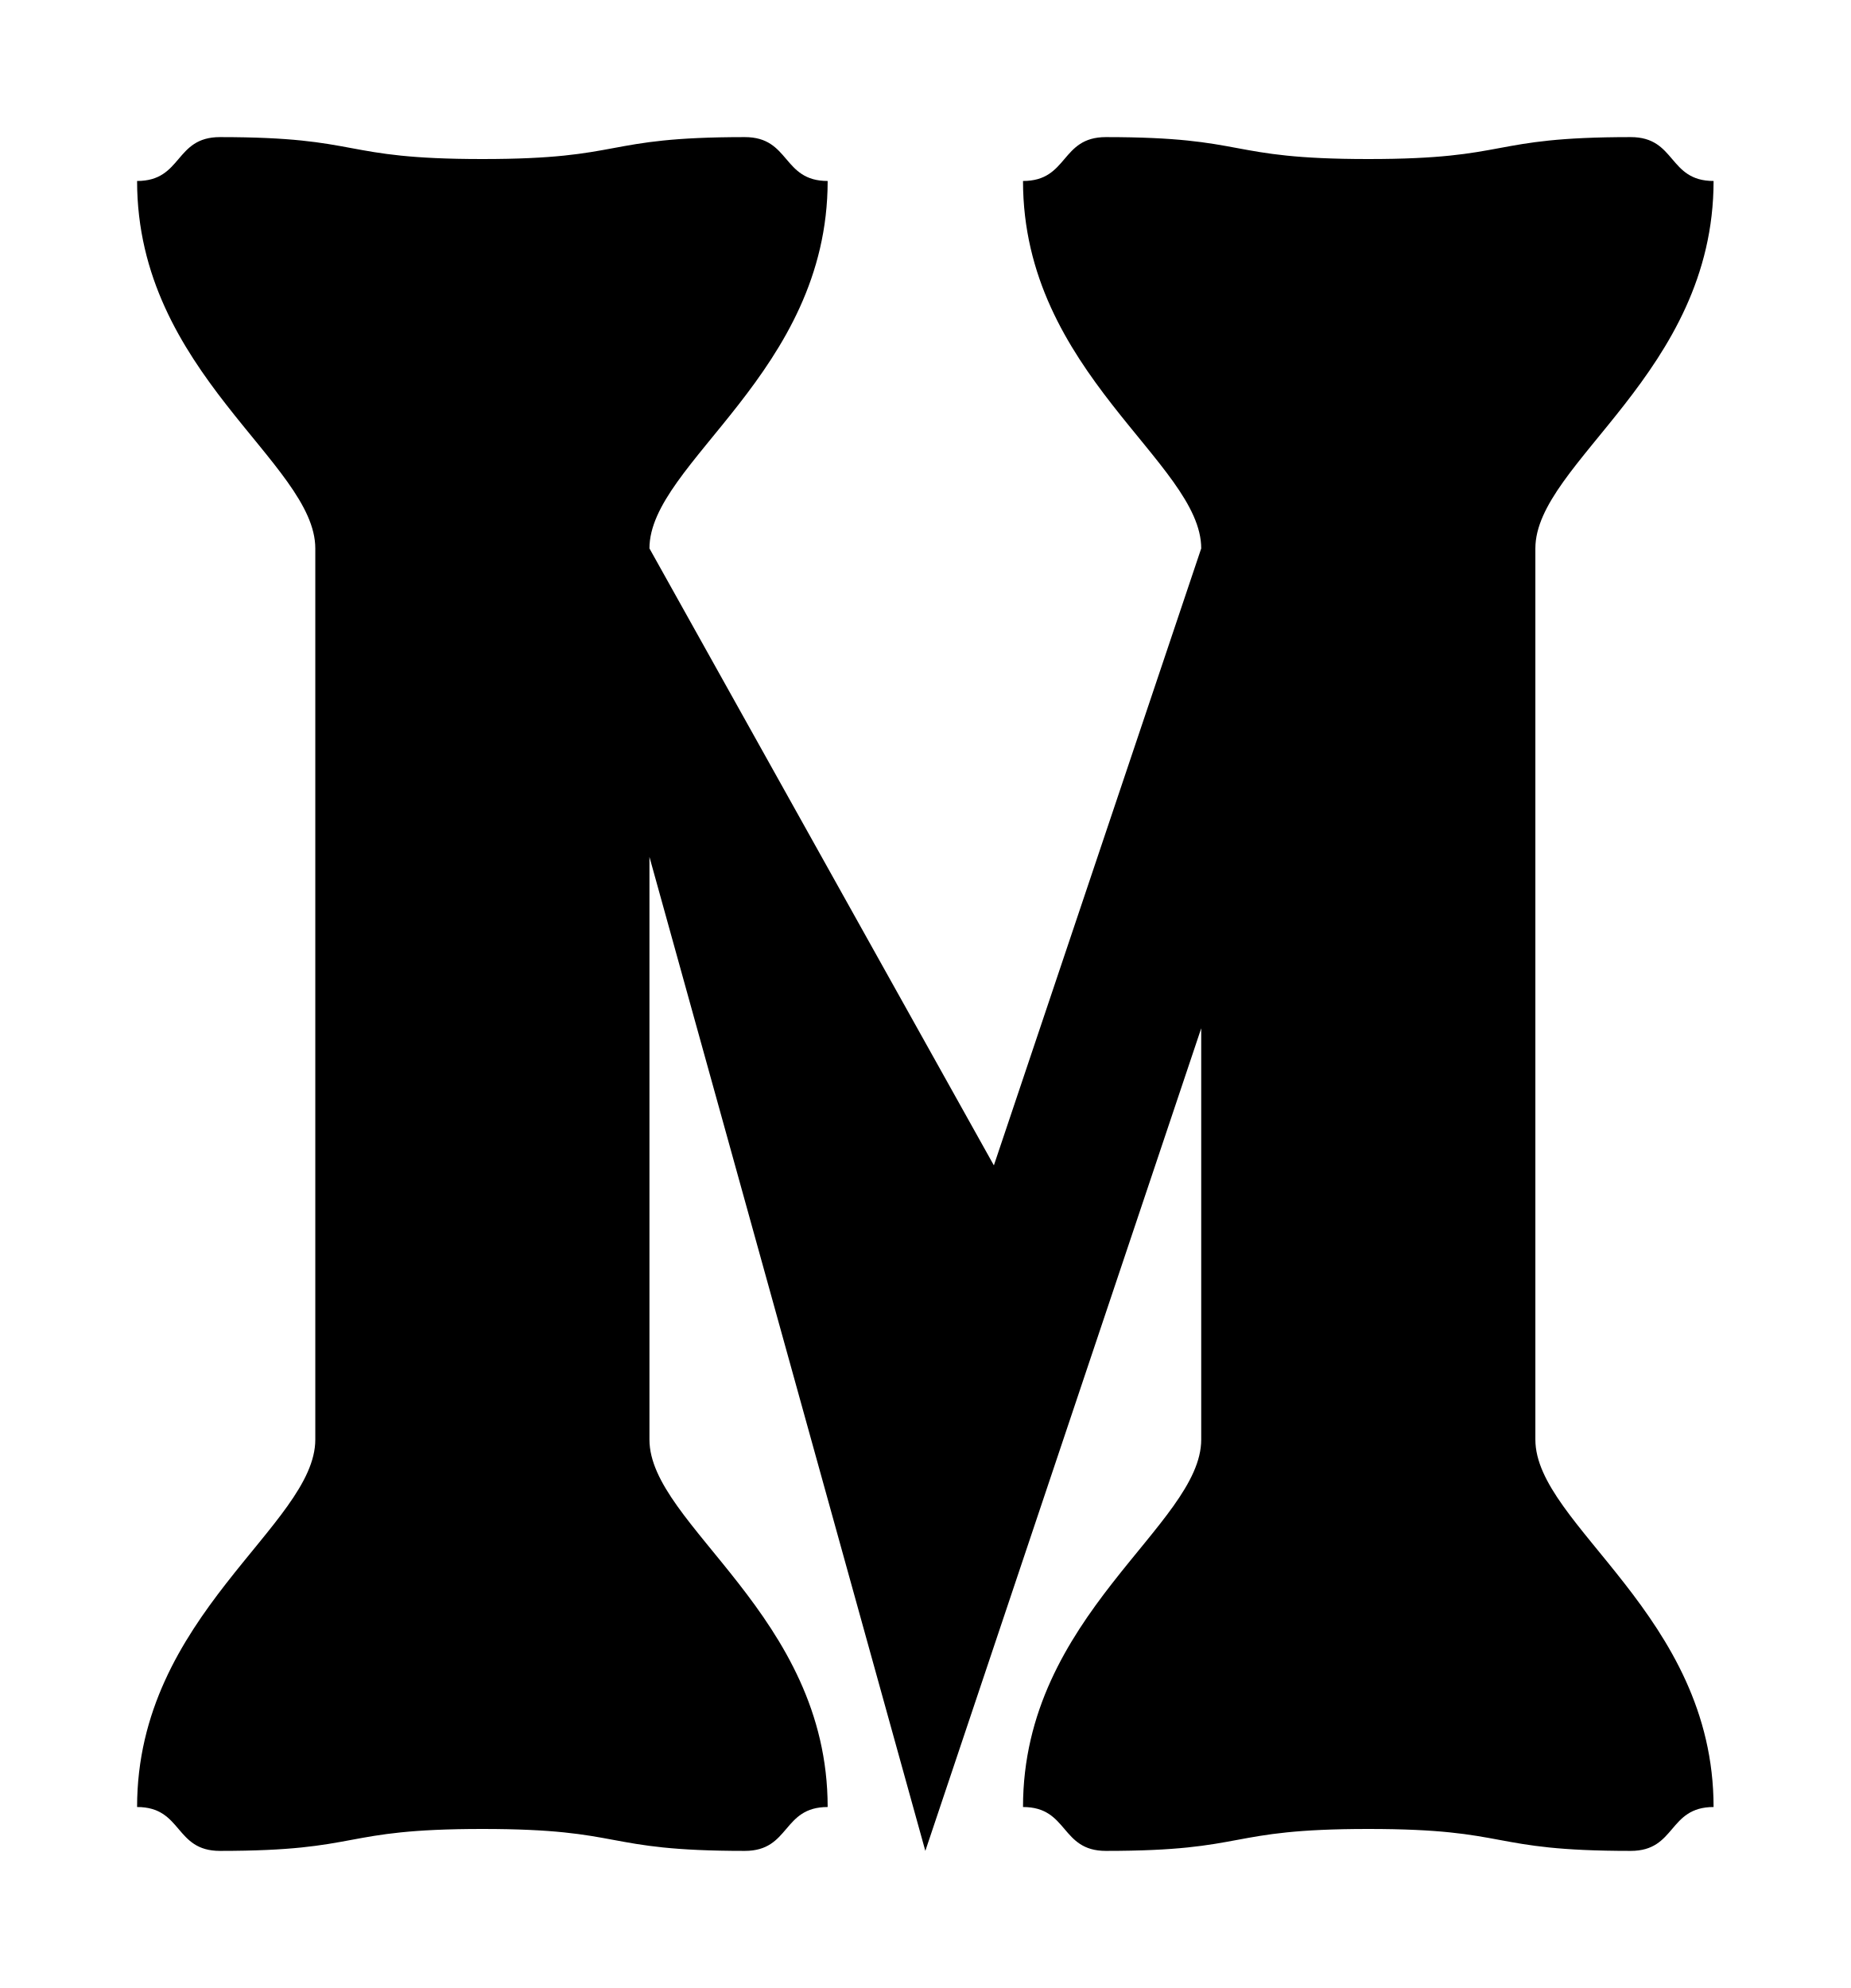
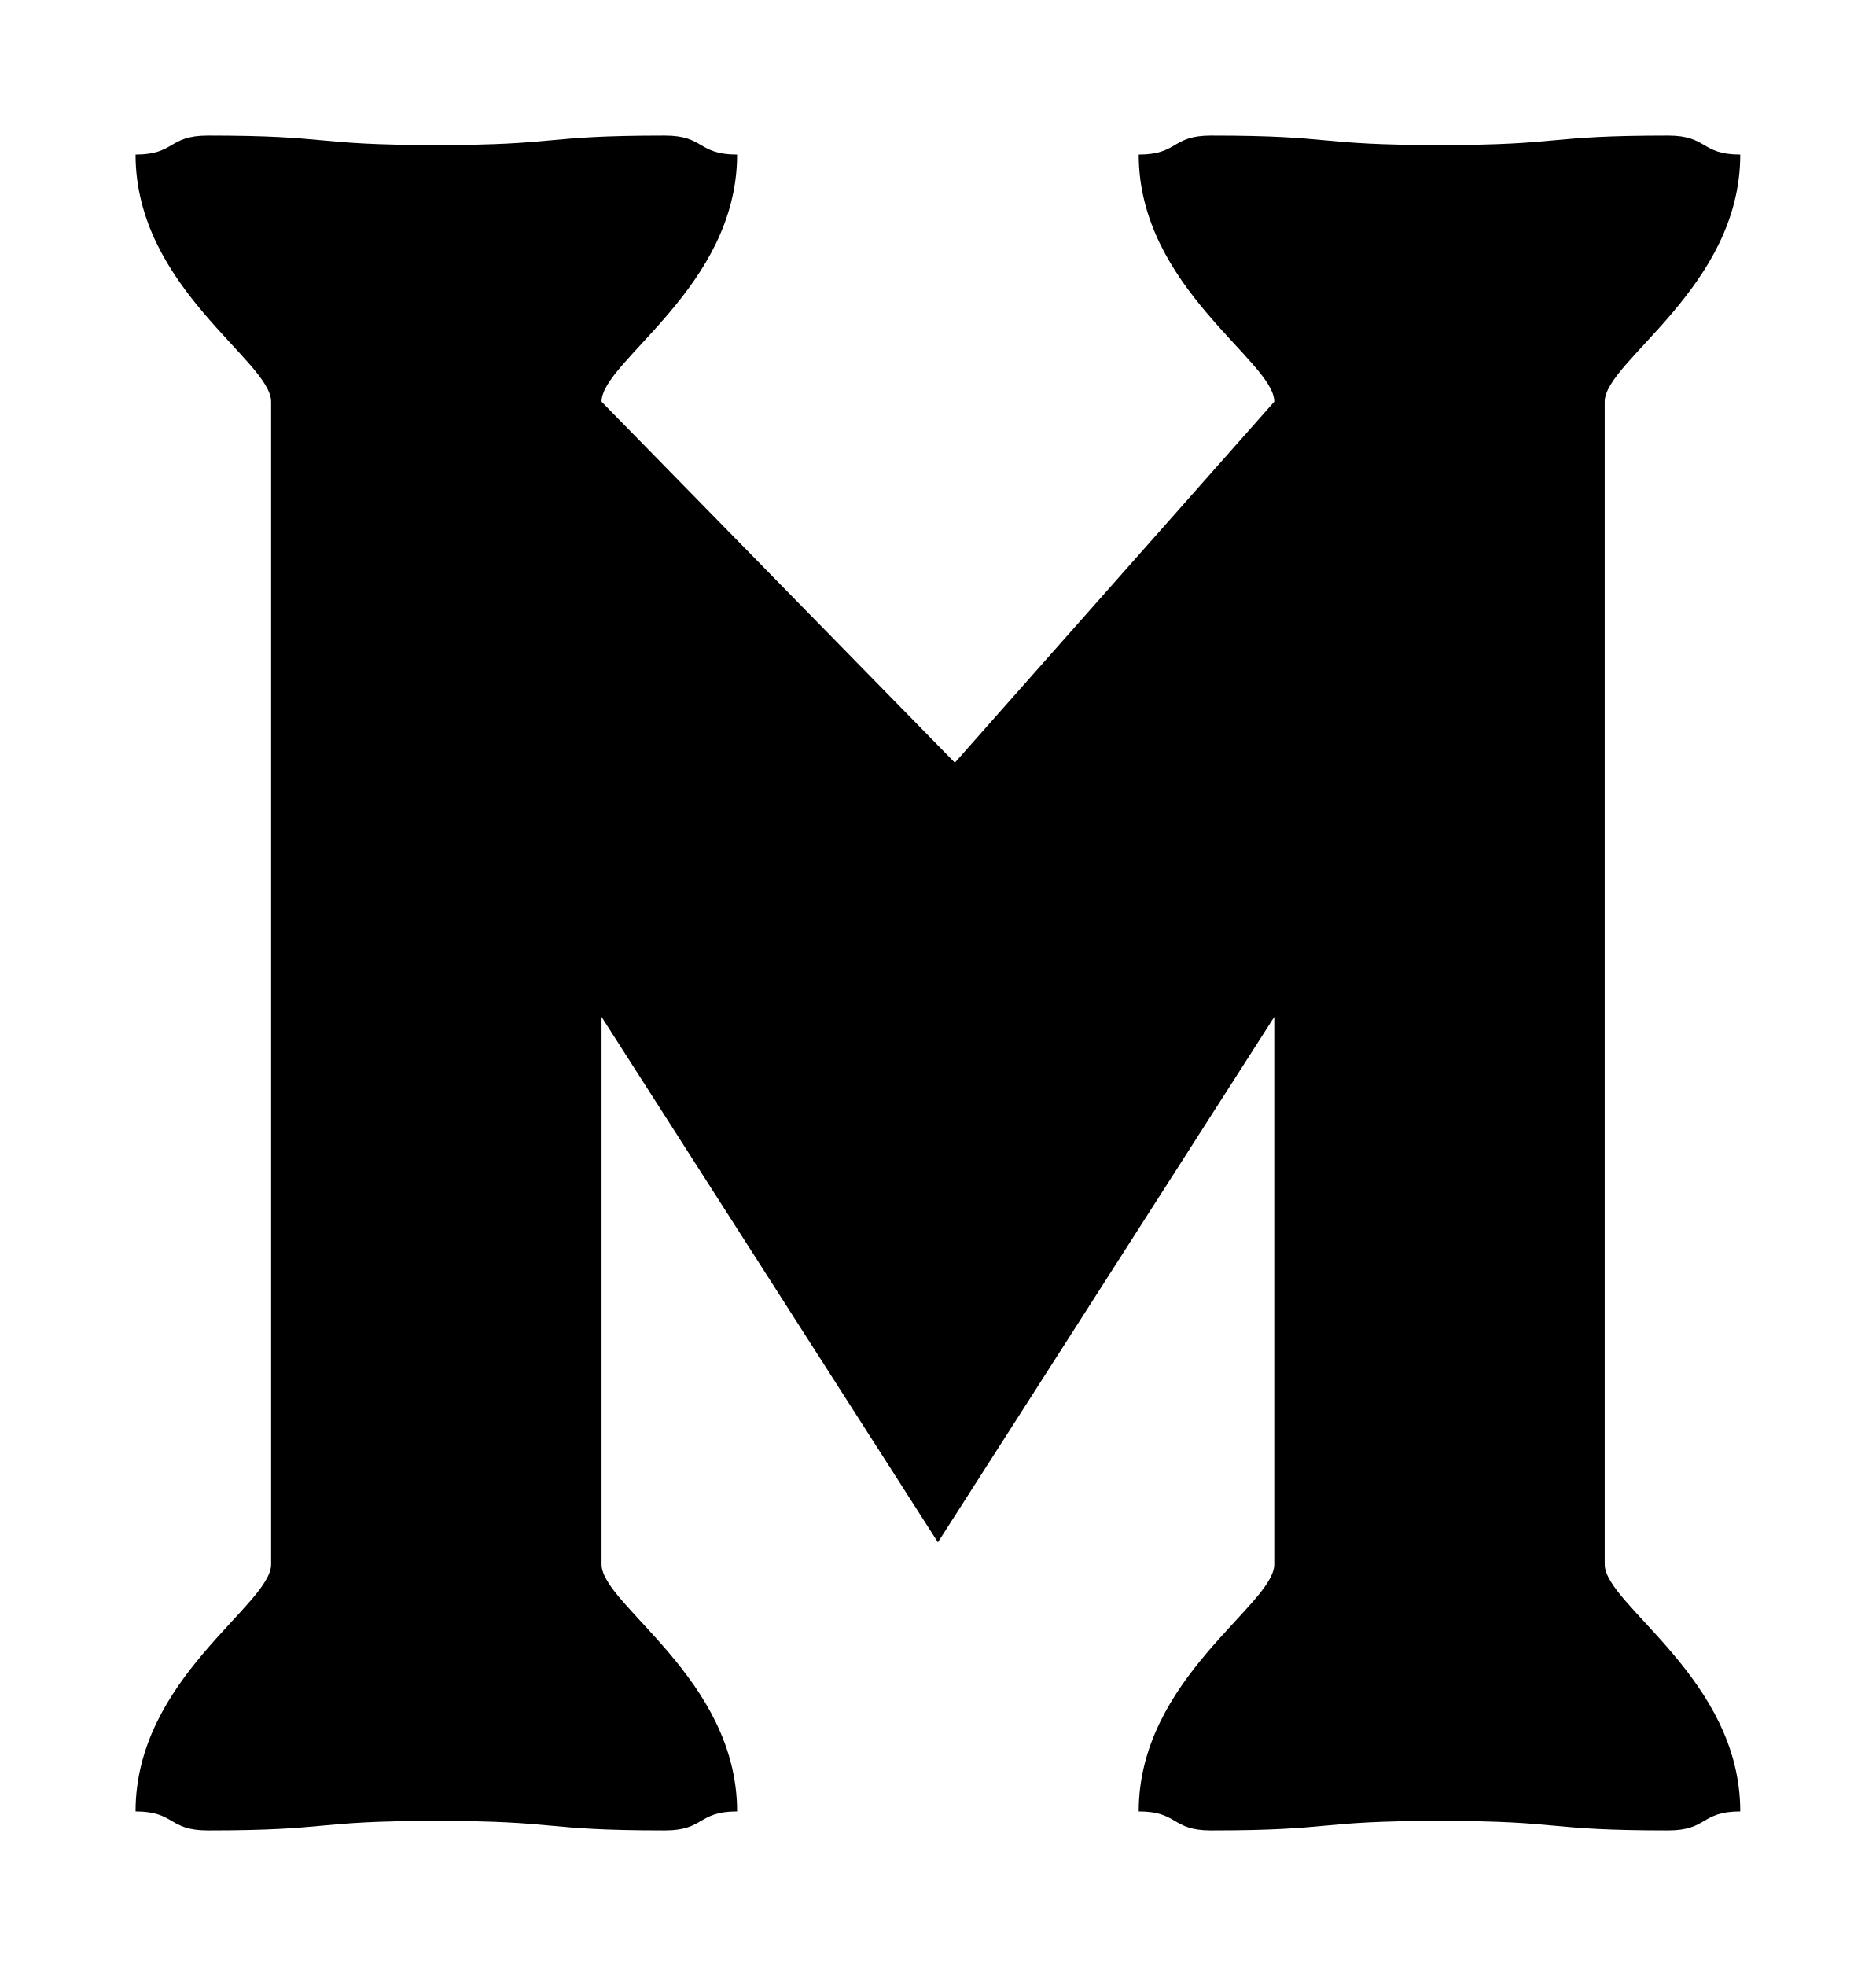
- <svg xmlns="http://www.w3.org/2000/svg" version="1.1" width="182.88mm" height="196.427mm" viewBox="0 0 518.4 556.8">
-   <path fill="#000000" fill-rule="nonzero" stroke="none" d="M38.4 506.112 C51.167 506.112 48.846 518.4 61.613 518.4 C102.042 518.4 94.691 512.256 135.12 512.256 C175.549 512.256 168.198 518.4 208.627 518.4 C221.394 518.4 219.073 506.112 231.84 506.112 C231.84 452.352 181.92 427.162 181.92 403.2 L181.92 240 L259.2 518.4 L336.48 288 L336.48 403.2 C336.48 427.162 286.56 452.352 286.56 506.112 C299.327 506.112 297.006 518.4 309.773 518.4 C350.202 518.4 342.851 512.256 383.28 512.256 C423.709 512.256 416.358 518.4 456.787 518.4 C469.554 518.4 467.233 506.112 480 506.112 C480 452.352 430.08 427.162 430.08 403.2 L430.08 153.6 C430.08 129.638 480 104.448 480 50.688 C467.233 50.688 469.554 38.4 456.787 38.4 C416.358 38.4 423.709 44.544 383.28 44.544 C342.851 44.544 350.202 38.4 309.773 38.4 C297.006 38.4 299.327 50.688 286.56 50.688 C286.56 104.448 336.48 129.638 336.48 153.6 L278.4 326.4 L181.92 153.6 C181.92 129.638 231.84 104.448 231.84 50.688 C219.073 50.688 221.394 38.4 208.627 38.4 C168.198 38.4 175.549 44.544 135.12 44.544 C94.691 44.544 102.042 38.4 61.613 38.4 C48.846 38.4 51.167 50.688 38.4 50.688 C38.4 104.448 88.32 129.638 88.32 153.6 L88.32 403.2 C88.32 427.162 38.4 452.352 38.4 506.112 Z" />
+ <svg xmlns="http://www.w3.org/2000/svg" version="1.1" width="187.452mm" height="196.427mm" viewBox="0 0 531.36 556.8">
+   <path fill="#000000" fill-rule="nonzero" stroke="none" d="M38.4 513.024 C49.646 513.024 47.602 518.4 58.848 518.4 C94.462 518.4 87.986 515.712 123.6 515.712 C159.214 515.712 152.738 518.4 188.352 518.4 C199.598 518.4 197.554 513.024 208.8 513.024 C208.8 475.392 170.4 454.56 170.4 443.04 L170.4 288 L265.68 436.8 L360.96 288 L360.96 443.04 C360.96 454.56 322.56 475.392 322.56 513.024 C333.806 513.024 331.762 518.4 343.008 518.4 C378.622 518.4 372.146 515.712 407.76 515.712 C443.374 515.712 436.898 518.4 472.512 518.4 C483.758 518.4 481.714 513.024 492.96 513.024 C492.96 475.392 454.56 454.56 454.56 443.04 L454.56 113.76 C454.56 102.24 492.96 81.408 492.96 43.776 C481.714 43.776 483.758 38.4 472.512 38.4 C436.898 38.4 443.374 41.088 407.76 41.088 C372.146 41.088 378.622 38.4 343.008 38.4 C331.762 38.4 333.806 43.776 322.56 43.776 C322.56 81.408 360.96 102.24 360.96 113.76 L270.48 216 L170.4 113.76 C170.4 102.24 208.8 81.408 208.8 43.776 C197.554 43.776 199.598 38.4 188.352 38.4 C152.738 38.4 159.214 41.088 123.6 41.088 C87.986 41.088 94.462 38.4 58.848 38.4 C47.602 38.4 49.646 43.776 38.4 43.776 C38.4 81.408 76.8 102.24 76.8 113.76 L76.8 443.04 C76.8 454.56 38.4 475.392 38.4 513.024 Z" />
</svg>
